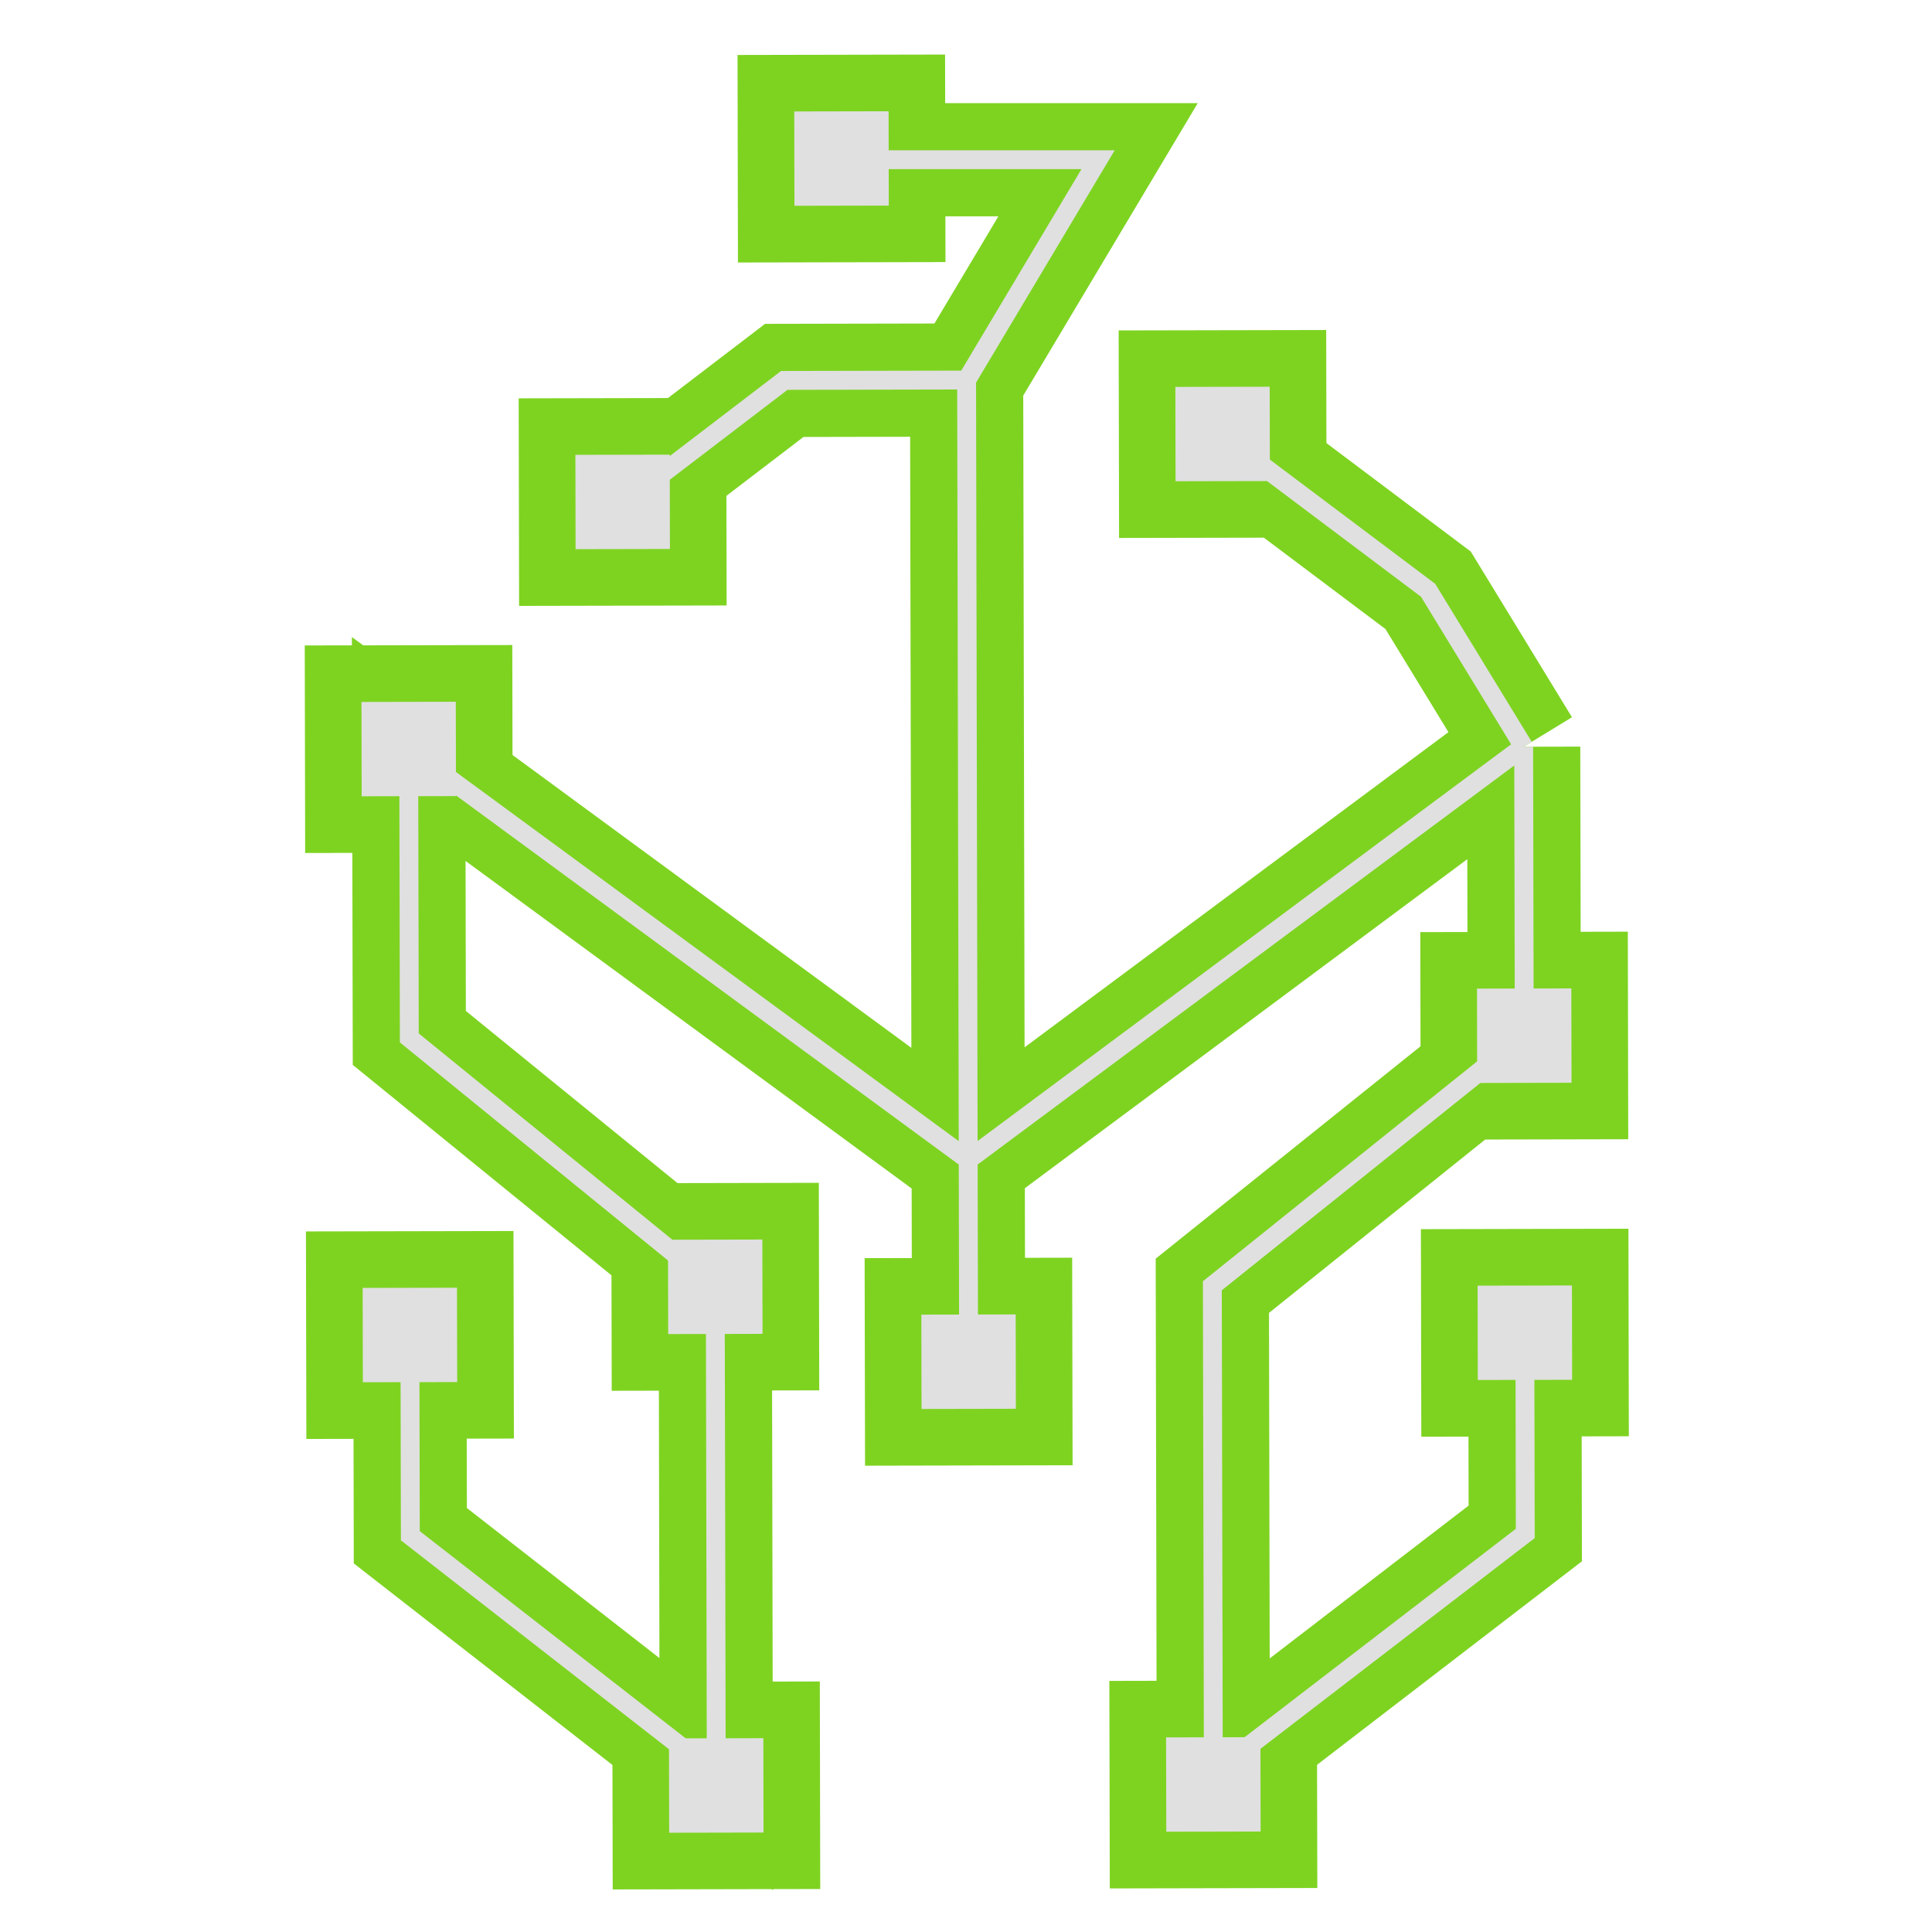
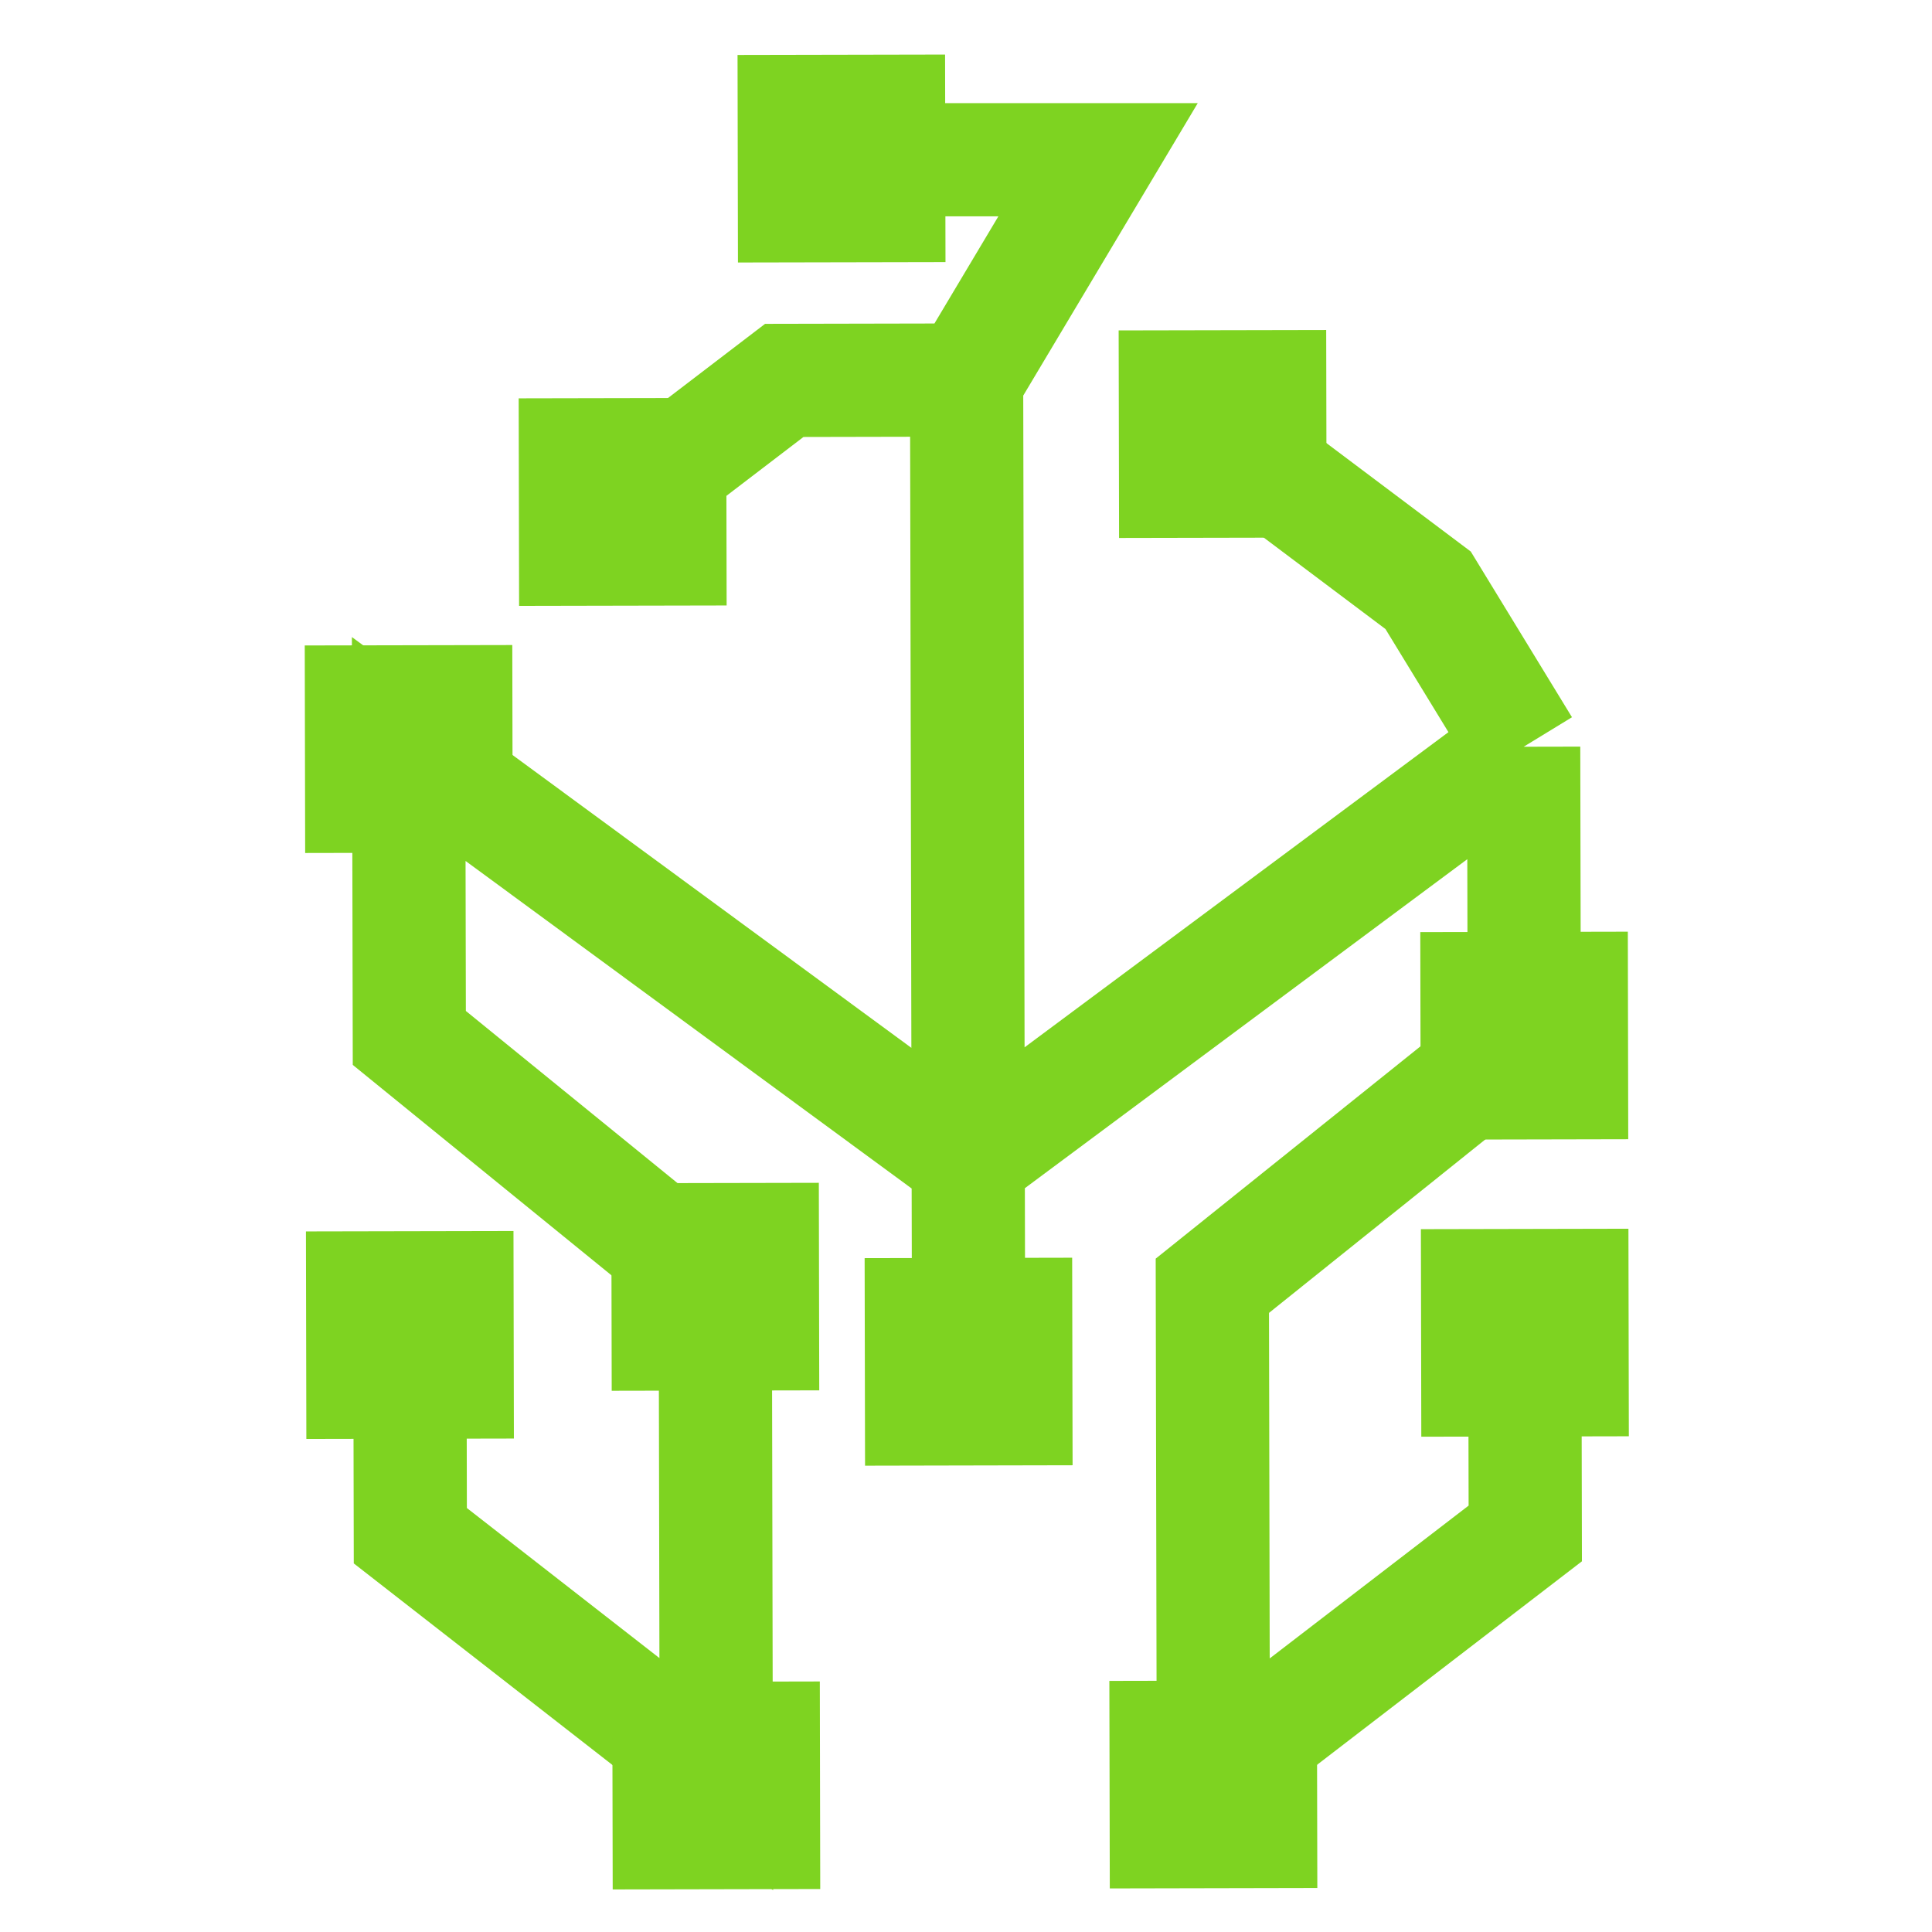
<svg xmlns="http://www.w3.org/2000/svg" width="512" height="512" viewBox="0 0 512 512" fill="none">
  <path d="M108.633 353.782L108.741 406.98L189.817 470.161L189.554 341.01L108.473 275.061L108.317 198.493L256.583 307.356M256.583 307.356L256.692 360.861M256.583 307.356L403.789 197.892M256.583 307.356L256.162 100.714M403.789 197.892L403.945 274.46L321.285 340.742L321.548 469.893L404.213 406.379L404.105 353.181M403.789 197.892L378.466 156.431L323.5 115.134M256.162 100.714L291 42.33L234.5 42.33M256.162 100.714L207.841 100.812C194.025 111.368 176.478 124.774 162 135.836" stroke="#7ED321" stroke-width="30" />
  <rect x="103.623" y="348.796" width="10" height="10" transform="rotate(-0.116552 103.623 348.796)" fill="#FF5252" />
  <rect x="103.623" y="348.796" width="10" height="10" transform="rotate(-0.116552 103.623 348.796)" stroke="#7ED321" stroke-width="45" />
  <rect x="107.631" y="352.788" width="2" height="2" transform="rotate(-0.116552 107.631 352.788)" fill="#7ED321" />
  <rect x="184.807" y="468.175" width="10" height="10" transform="rotate(-0.116552 184.807 468.175)" fill="#FF5252" />
  <rect x="184.807" y="468.175" width="10" height="10" transform="rotate(-0.116552 184.807 468.175)" stroke="#7ED321" stroke-width="45" />
  <rect x="188.814" y="472.167" width="2" height="2" transform="rotate(-0.116552 188.814 472.167)" fill="#7ED321" />
  <rect x="184.544" y="336.024" width="10" height="10" transform="rotate(-0.116552 184.544 336.024)" fill="#FF5252" />
  <rect x="184.544" y="336.024" width="10" height="10" transform="rotate(-0.116552 184.544 336.024)" stroke="#7ED321" stroke-width="45" />
  <rect x="188.552" y="340.016" width="2" height="2" transform="rotate(-0.116552 188.552 340.016)" fill="#7ED321" />
  <rect x="103.307" y="193.508" width="10" height="10" transform="rotate(-0.116552 103.307 193.508)" fill="#FF5252" />
  <rect x="103.307" y="193.508" width="10" height="10" transform="rotate(-0.116552 103.307 193.508)" stroke="#7ED321" stroke-width="45" />
  <rect x="107.314" y="197.499" width="2" height="2" transform="rotate(-0.116552 107.314 197.499)" fill="#7ED321" />
  <rect x="160" y="128.02" width="10" height="10" transform="rotate(-0.116552 160 128.02)" fill="#FF5252" />
  <rect x="160" y="128.02" width="10" height="10" transform="rotate(-0.116552 160 128.02)" stroke="#7ED321" stroke-width="45" />
  <rect x="164.008" y="132.012" width="2" height="2" transform="rotate(-0.116552 164.008 132.012)" fill="#7ED321" />
  <rect x="251.682" y="355.875" width="10" height="10" transform="rotate(-0.116552 251.682 355.875)" fill="#FF5252" />
  <rect x="251.682" y="355.875" width="10" height="10" transform="rotate(-0.116552 251.682 355.875)" stroke="#7ED321" stroke-width="45" />
  <rect x="255.689" y="359.867" width="2" height="2" transform="rotate(-0.116552 255.689 359.867)" fill="#7ED321" />
  <rect x="398.935" y="269.475" width="10" height="10" transform="rotate(-0.116552 398.935 269.475)" fill="#FF5252" />
  <rect x="398.935" y="269.475" width="10" height="10" transform="rotate(-0.116552 398.935 269.475)" stroke="#7ED321" stroke-width="45" />
  <rect x="402.942" y="273.466" width="2" height="2" transform="rotate(-0.116552 402.942 273.466)" fill="#7ED321" />
  <rect x="316.538" y="467.907" width="10" height="10" transform="rotate(-0.116552 316.538 467.907)" fill="#FF5252" />
  <rect x="316.538" y="467.907" width="10" height="10" transform="rotate(-0.116552 316.538 467.907)" stroke="#7ED321" stroke-width="45" />
  <rect x="320.546" y="471.899" width="2" height="2" transform="rotate(-0.116552 320.546 471.899)" fill="#7ED321" />
  <rect x="399.095" y="348.195" width="10" height="10" transform="rotate(-0.116552 399.095 348.195)" fill="#FF5252" />
  <rect x="399.095" y="348.195" width="10" height="10" transform="rotate(-0.116552 399.095 348.195)" stroke="#7ED321" stroke-width="45" />
  <rect x="403.103" y="352.187" width="2" height="2" transform="rotate(-0.116552 403.103 352.187)" fill="#7ED321" />
  <rect x="319" y="110.02" width="10" height="10" transform="rotate(-0.116552 319 110.02)" fill="#FF5252" />
  <rect x="319" y="110.02" width="10" height="10" transform="rotate(-0.116552 319 110.02)" stroke="#7ED321" stroke-width="45" />
  <rect x="323.008" y="114.012" width="2" height="2" transform="rotate(-0.116552 323.008 114.012)" fill="#7ED321" />
  <rect x="218" y="37.02" width="10" height="10" transform="rotate(-0.116552 218 37.0204)" fill="#FF5252" />
  <rect x="218" y="37.02" width="10" height="10" transform="rotate(-0.116552 218 37.0204)" stroke="#7ED321" stroke-width="45" />
  <rect x="222.008" y="41.012" width="2" height="2" transform="rotate(-0.116552 222.008 41.0122)" fill="#7ED321" />
-   <path d="M108.633 353.782L108.741 406.98L189.817 470.161L189.554 341.01L108.473 275.061L108.317 198.493L256.583 307.356M256.583 307.356L256.692 360.861M256.583 307.356L403.789 197.892M256.583 307.356L256.162 100.714M403.789 197.892L403.945 274.46L321.285 340.742L321.548 469.893L404.213 406.379L404.105 353.181M403.789 197.892L378.466 156.431L323.5 115.134M256.162 100.714L291 42.33L234.5 42.33M256.162 100.714L207.841 100.812C194.025 111.368 176.478 124.774 162 135.836" stroke="#E0E0E0" stroke-width="5" />
-   <rect x="103.623" y="348.796" width="10" height="10" transform="rotate(-0.116552 103.623 348.796)" fill="#E0E0E0" />
-   <rect x="103.623" y="348.796" width="10" height="10" transform="rotate(-0.116552 103.623 348.796)" stroke="#E0E0E0" stroke-width="15" />
-   <rect x="107.631" y="352.788" width="2" height="2" transform="rotate(-0.116552 107.631 352.788)" fill="#E0E0E0" />
-   <rect x="184.807" y="468.175" width="10" height="10" transform="rotate(-0.116552 184.807 468.175)" fill="#E0E0E0" />
-   <rect x="184.807" y="468.175" width="10" height="10" transform="rotate(-0.116552 184.807 468.175)" stroke="#E0E0E0" stroke-width="15" />
-   <rect x="188.814" y="472.167" width="2" height="2" transform="rotate(-0.116552 188.814 472.167)" fill="#E0E0E0" />
-   <rect x="184.544" y="336.024" width="10" height="10" transform="rotate(-0.116552 184.544 336.024)" fill="#E0E0E0" />
-   <rect x="184.544" y="336.024" width="10" height="10" transform="rotate(-0.116552 184.544 336.024)" stroke="#E0E0E0" stroke-width="15" />
-   <rect x="188.552" y="340.016" width="2" height="2" transform="rotate(-0.116552 188.552 340.016)" fill="#E0E0E0" />
-   <rect x="103.307" y="193.508" width="10" height="10" transform="rotate(-0.116552 103.307 193.508)" fill="#E0E0E0" />
-   <rect x="103.307" y="193.508" width="10" height="10" transform="rotate(-0.116552 103.307 193.508)" stroke="#E0E0E0" stroke-width="15" />
-   <rect x="107.314" y="197.499" width="2" height="2" transform="rotate(-0.116552 107.314 197.499)" fill="#E0E0E0" />
-   <rect x="160" y="128.02" width="10" height="10" transform="rotate(-0.116552 160 128.02)" fill="#E0E0E0" />
-   <rect x="160" y="128.02" width="10" height="10" transform="rotate(-0.116552 160 128.02)" stroke="#E0E0E0" stroke-width="15" />
-   <rect x="164.008" y="132.012" width="2" height="2" transform="rotate(-0.116552 164.008 132.012)" fill="#E0E0E0" />
-   <rect x="251.682" y="355.875" width="10" height="10" transform="rotate(-0.116552 251.682 355.875)" fill="#E0E0E0" />
-   <rect x="251.682" y="355.875" width="10" height="10" transform="rotate(-0.116552 251.682 355.875)" stroke="#E0E0E0" stroke-width="15" />
-   <rect x="255.689" y="359.867" width="2" height="2" transform="rotate(-0.116552 255.689 359.867)" fill="#E0E0E0" />
-   <rect x="398.935" y="269.475" width="10" height="10" transform="rotate(-0.116552 398.935 269.475)" fill="#E0E0E0" />
-   <rect x="398.935" y="269.475" width="10" height="10" transform="rotate(-0.116552 398.935 269.475)" stroke="#E0E0E0" stroke-width="15" />
-   <rect x="402.942" y="273.466" width="2" height="2" transform="rotate(-0.116552 402.942 273.466)" fill="#E0E0E0" />
-   <rect x="316.538" y="467.907" width="10" height="10" transform="rotate(-0.116552 316.538 467.907)" fill="#E0E0E0" />
-   <rect x="316.538" y="467.907" width="10" height="10" transform="rotate(-0.116552 316.538 467.907)" stroke="#E0E0E0" stroke-width="15" />
-   <rect x="320.546" y="471.899" width="2" height="2" transform="rotate(-0.116552 320.546 471.899)" fill="#E0E0E0" />
-   <rect x="399.095" y="348.195" width="10" height="10" transform="rotate(-0.116552 399.095 348.195)" fill="#E0E0E0" />
-   <rect x="399.095" y="348.195" width="10" height="10" transform="rotate(-0.116552 399.095 348.195)" stroke="#E0E0E0" stroke-width="15" />
-   <rect x="403.103" y="352.187" width="2" height="2" transform="rotate(-0.116552 403.103 352.187)" fill="#E0E0E0" />
-   <rect x="319" y="110.02" width="10" height="10" transform="rotate(-0.116552 319 110.02)" fill="#E0E0E0" />
-   <rect x="319" y="110.02" width="10" height="10" transform="rotate(-0.116552 319 110.02)" stroke="#E0E0E0" stroke-width="15" />
-   <rect x="323.008" y="114.012" width="2" height="2" transform="rotate(-0.116552 323.008 114.012)" fill="#E0E0E0" />
-   <rect x="218" y="37.02" width="10" height="10" transform="rotate(-0.116552 218 37.0204)" fill="#E0E0E0" />
-   <rect x="218" y="37.02" width="10" height="10" transform="rotate(-0.116552 218 37.0204)" stroke="#E0E0E0" stroke-width="15" />
-   <rect x="222.008" y="41.012" width="2" height="2" transform="rotate(-0.116552 222.008 41.0122)" fill="#E0E0E0" />
</svg>
